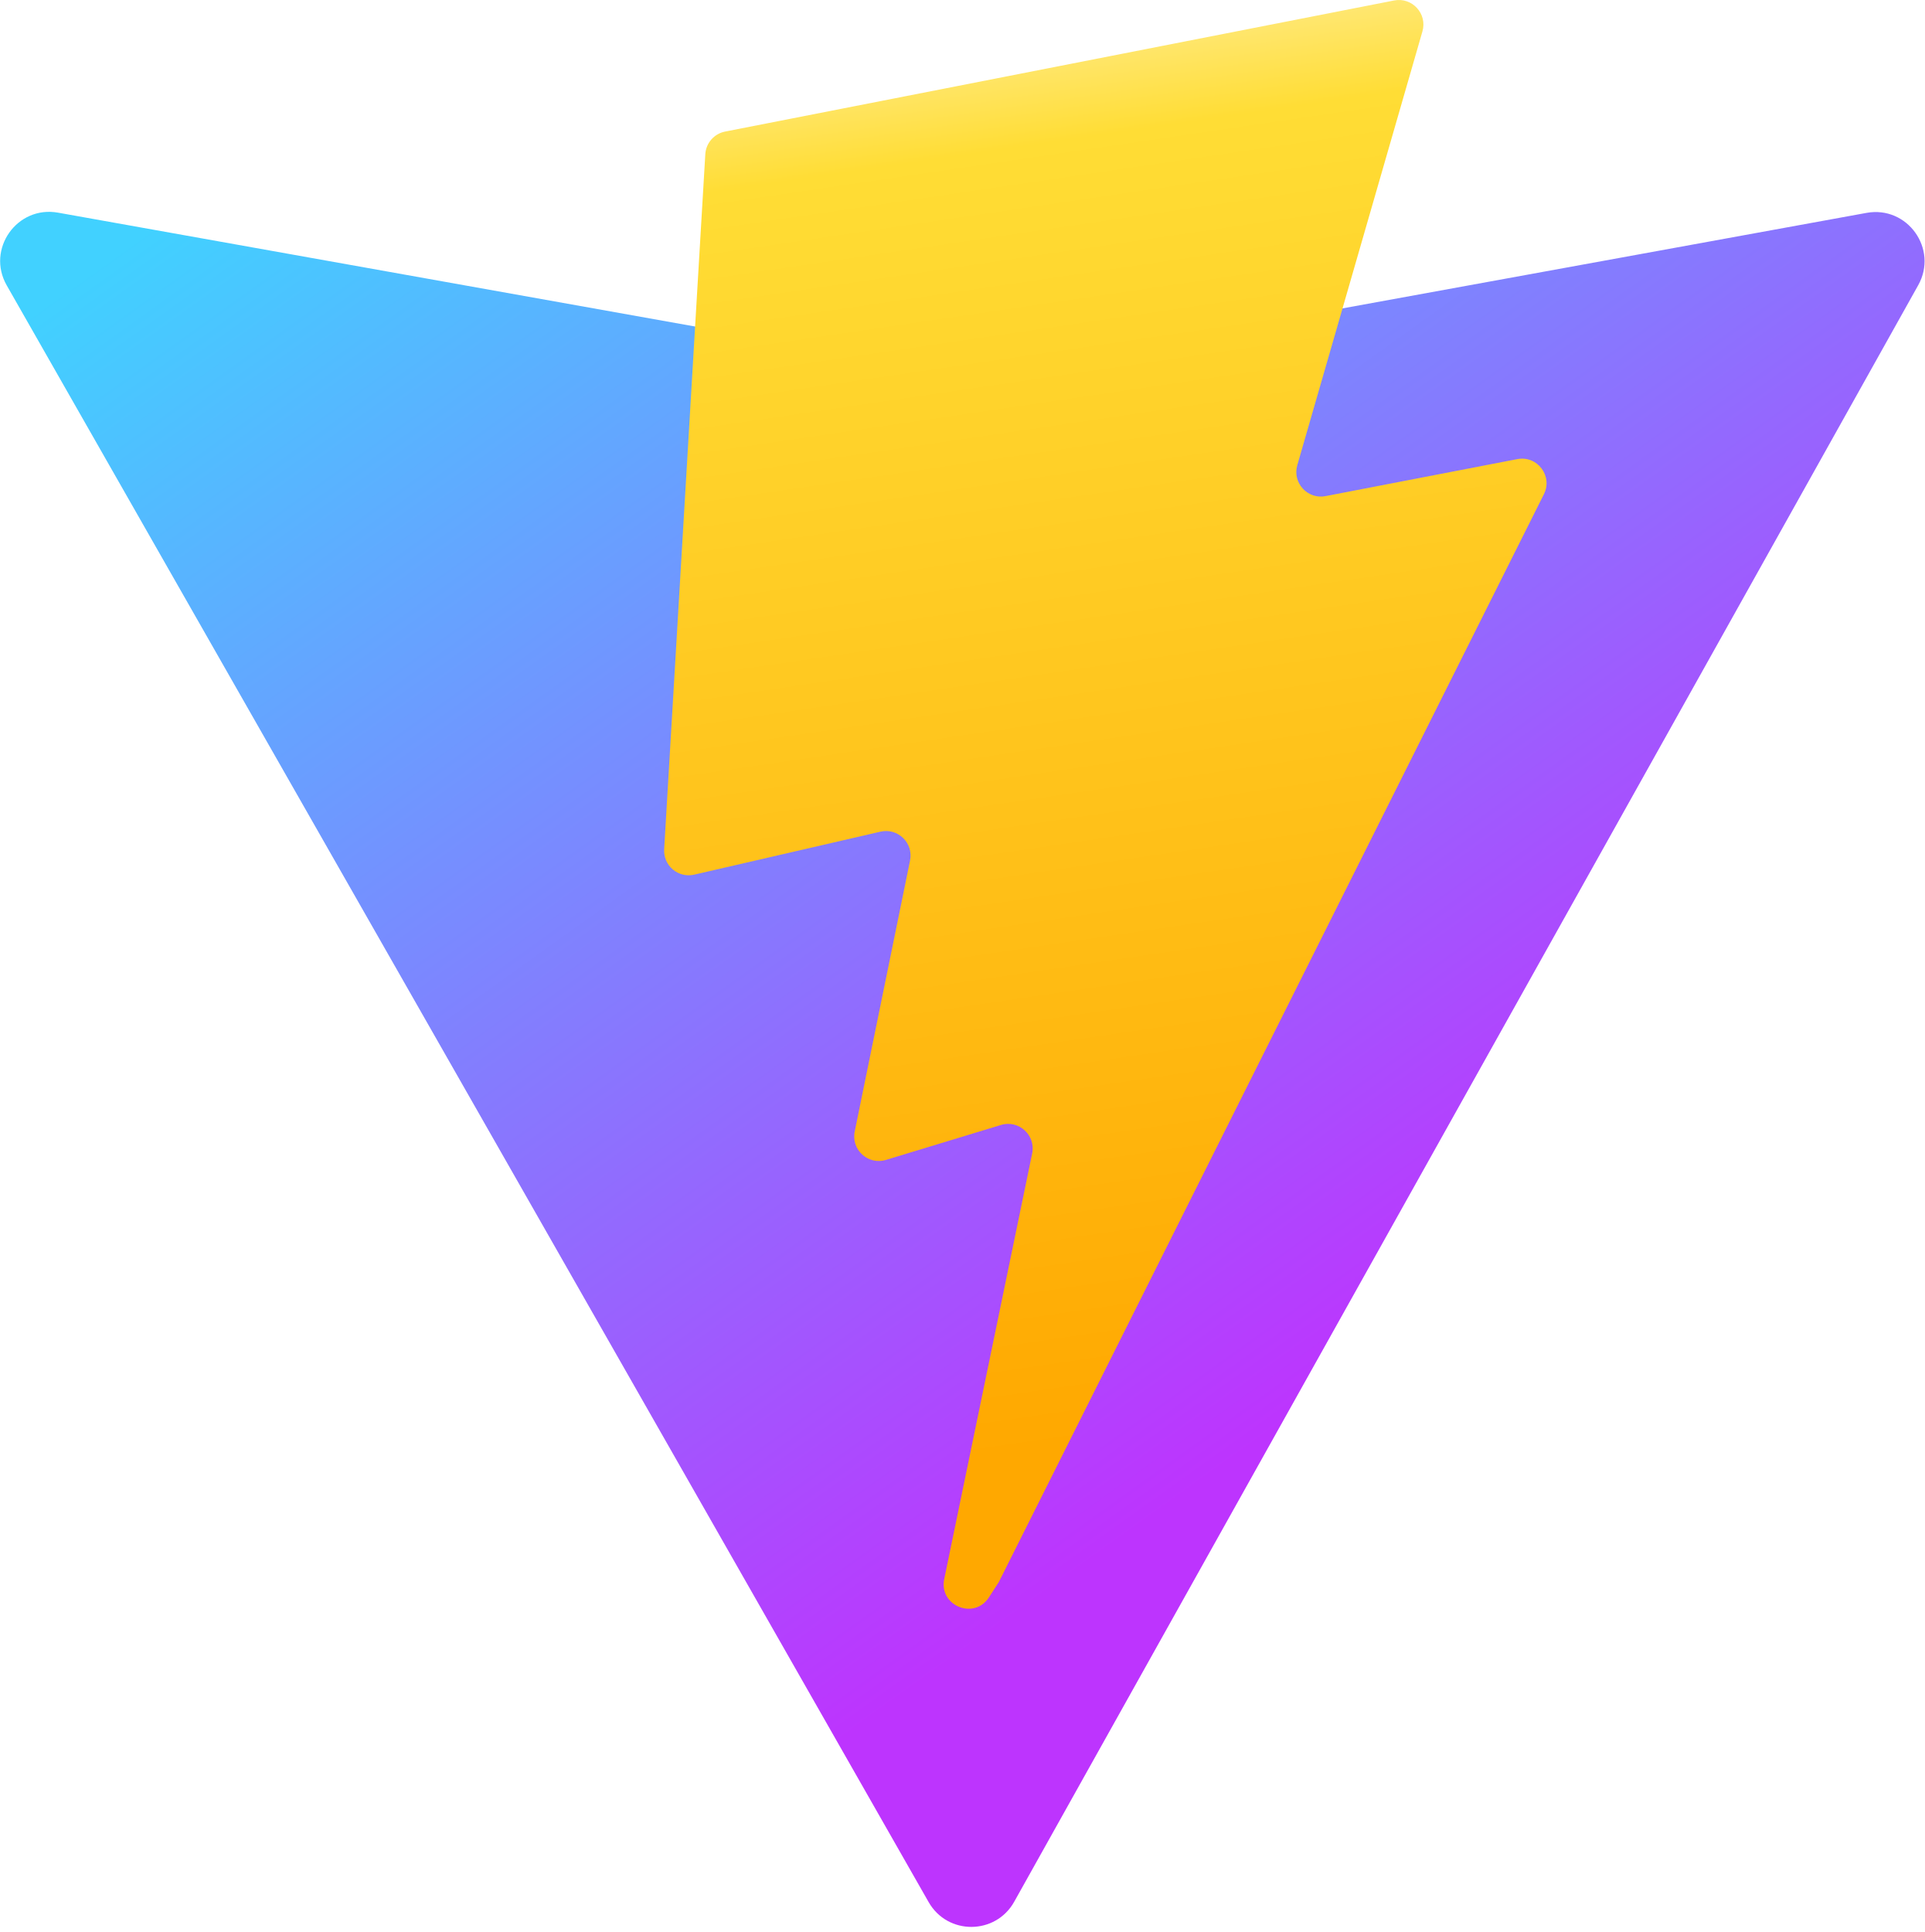
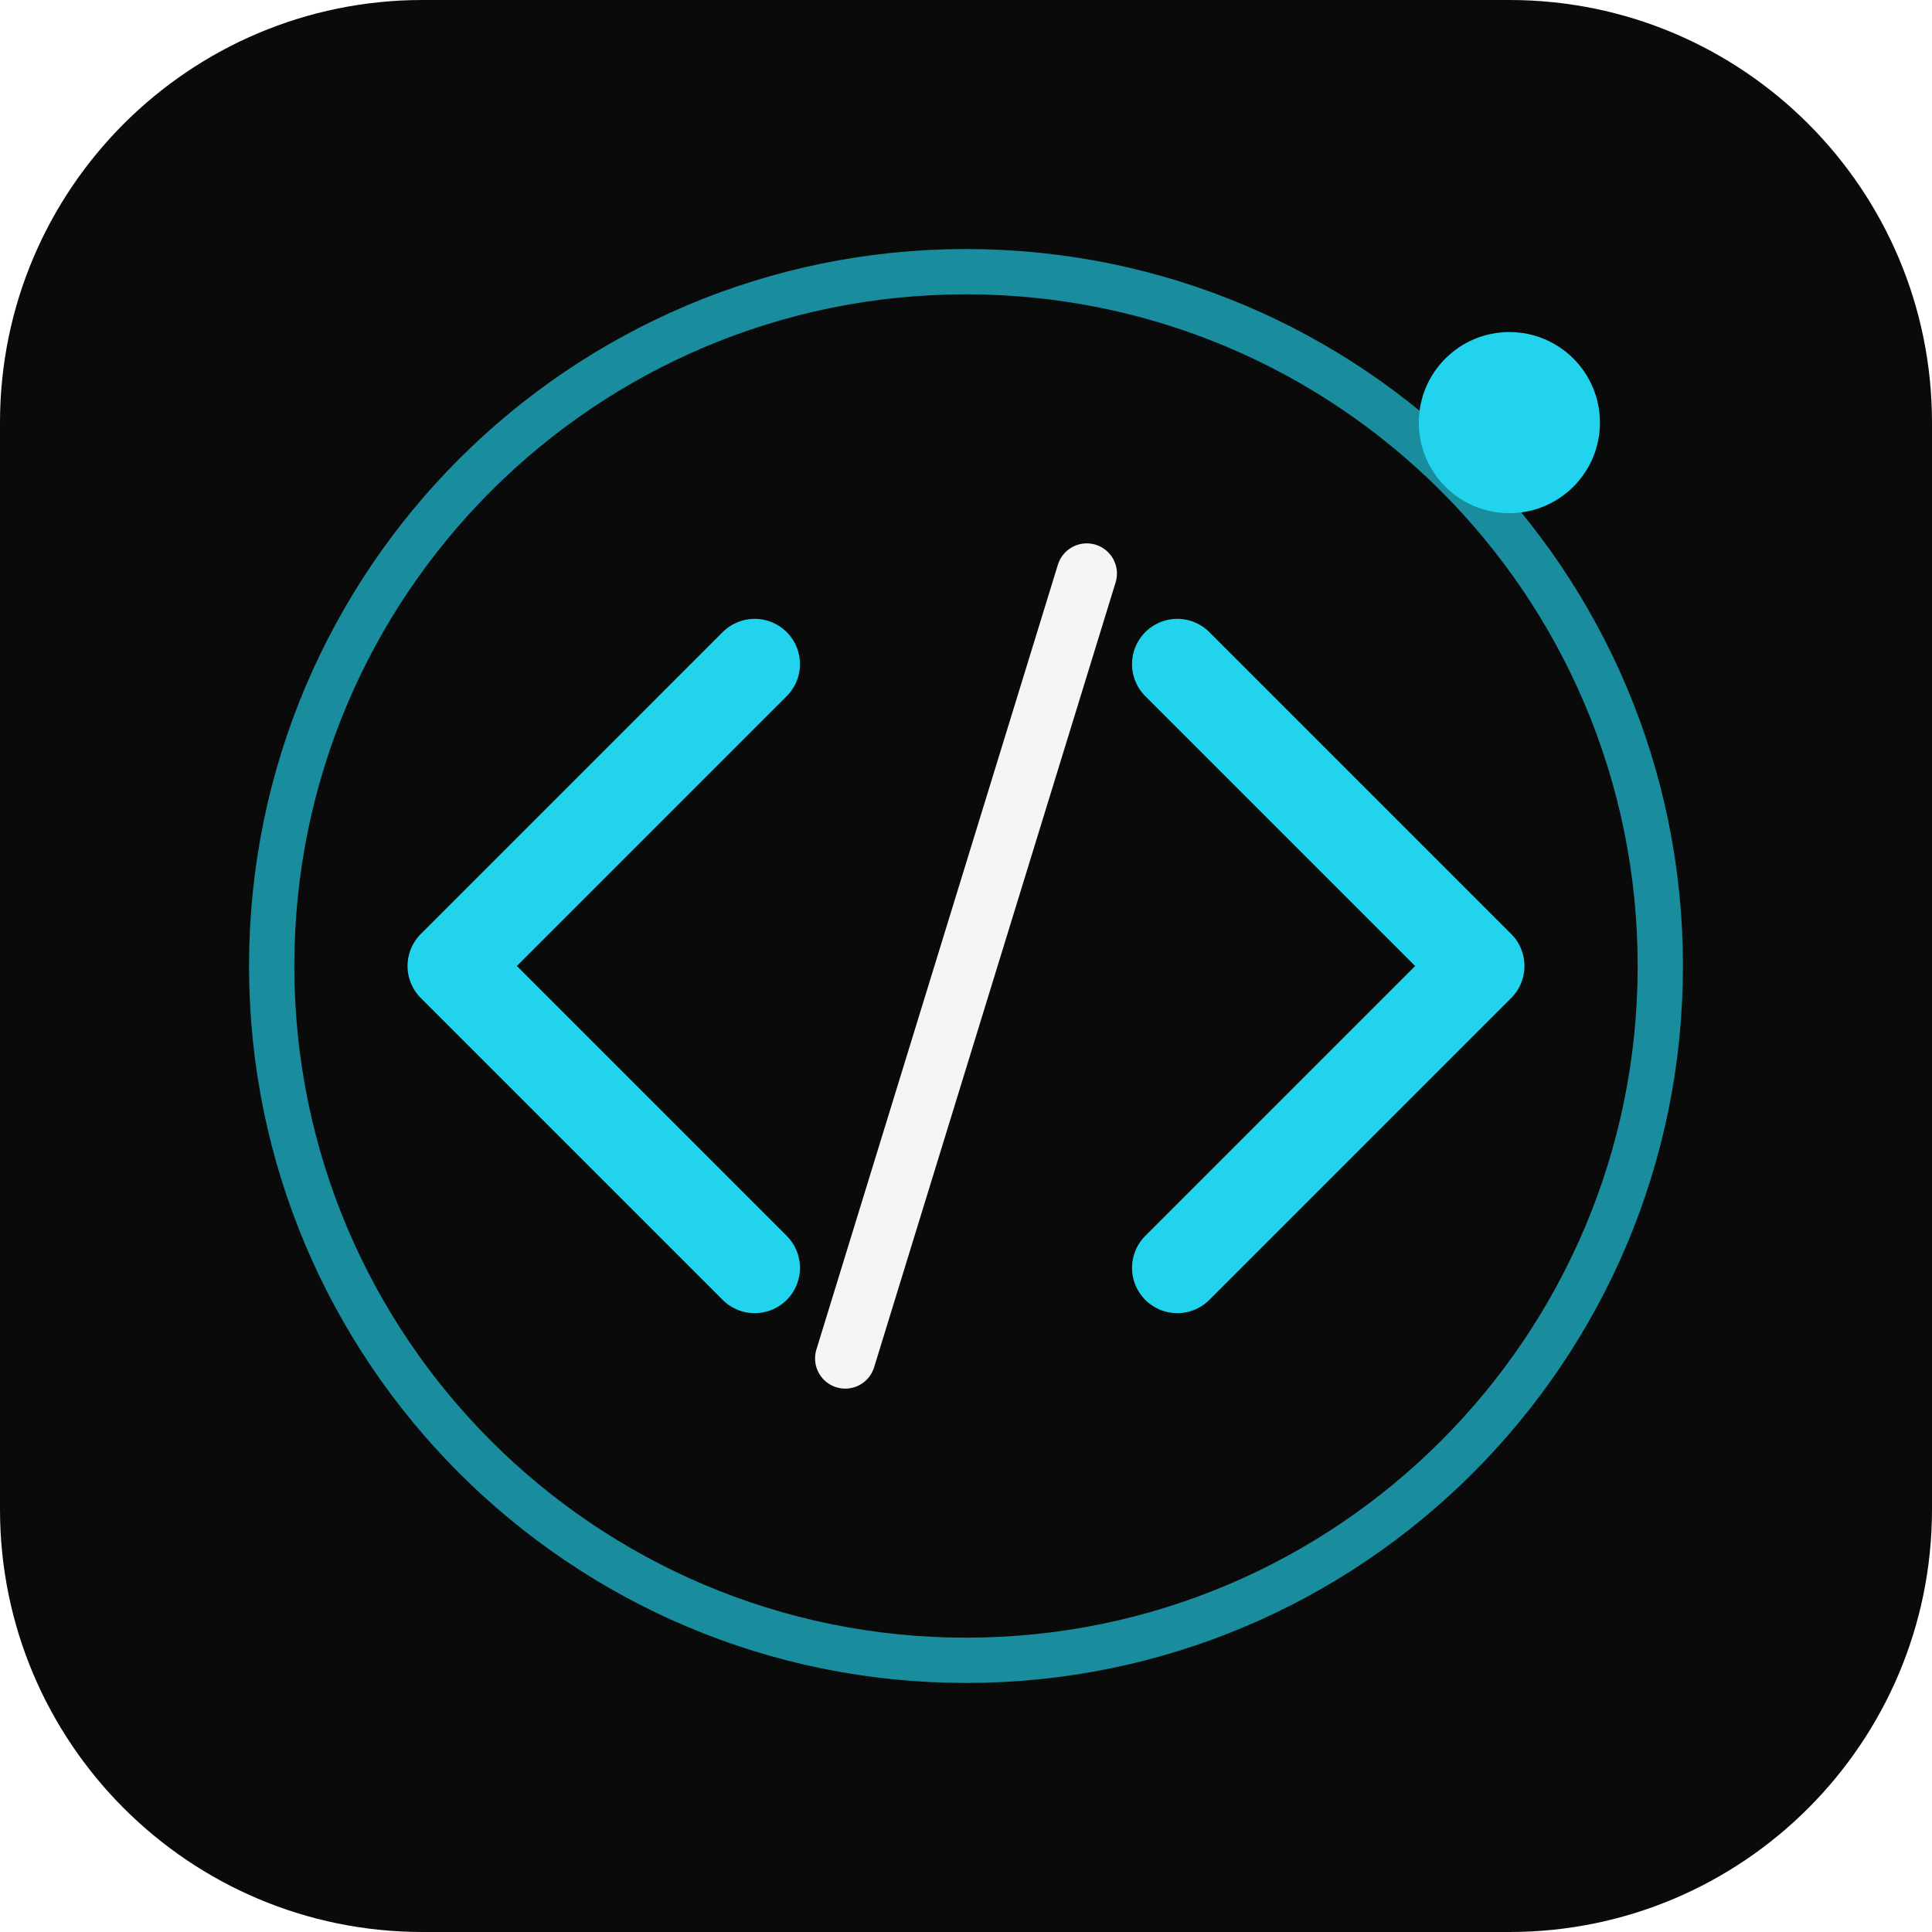
- <svg xmlns="http://www.w3.org/2000/svg" aria-hidden="true" role="img" class="iconify iconify--logos" width="31.88" height="32" preserveAspectRatio="xMidYMid meet" viewBox="0 0 256 257">
-   <defs>
-     <linearGradient id="IconifyId1813088fe1fbc01fb466" x1="-.828%" x2="57.636%" y1="7.652%" y2="78.411%">
-       <stop offset="0%" stop-color="#41D1FF" />
-       <stop offset="100%" stop-color="#BD34FE" />
-     </linearGradient>
-     <linearGradient id="IconifyId1813088fe1fbc01fb467" x1="43.376%" x2="50.316%" y1="2.242%" y2="89.03%">
-       <stop offset="0%" stop-color="#FFEA83" />
-       <stop offset="8.333%" stop-color="#FFDD35" />
-       <stop offset="100%" stop-color="#FFA800" />
-     </linearGradient>
-   </defs>
-   <path fill="url(#IconifyId1813088fe1fbc01fb466)" d="M255.153 37.938L134.897 252.976c-2.483 4.44-8.862 4.466-11.382.048L.875 37.958c-2.746-4.814 1.371-10.646 6.827-9.67l120.385 21.517a6.537 6.537 0 0 0 2.322-.004l117.867-21.483c5.438-.991 9.574 4.796 6.877 9.62Z" />
-   <path fill="url(#IconifyId1813088fe1fbc01fb467)" d="M185.432.063L96.44 17.501a3.268 3.268 0 0 0-2.634 3.014l-5.474 92.456a3.268 3.268 0 0 0 3.997 3.378l24.777-5.718c2.318-.535 4.413 1.507 3.936 3.838l-7.361 36.047c-.495 2.426 1.782 4.5 4.151 3.78l15.304-4.649c2.372-.72 4.652 1.36 4.15 3.788l-11.698 56.621c-.732 3.542 3.979 5.473 5.943 2.437l1.313-2.028l72.516-144.72c1.215-2.423-.88-5.186-3.54-4.672l-25.505 4.922c-2.396.462-4.435-1.77-3.759-4.114l16.646-57.705c.677-2.35-1.37-4.583-3.769-4.113Z" />
+ <svg xmlns="http://www.w3.org/2000/svg" viewBox="0 0 64 64">
+   <rect width="64" height="64" rx="14" fill="#0a0a0a" />
+   <circle cx="32" cy="32" r="23" fill="none" stroke="#22d3ee" stroke-width="1.5" opacity=".65" />
+   <path d="M25 22 15 32l10 10M39 22l10 10-10 10" fill="none" stroke="#22d3ee" stroke-width="3" stroke-linecap="round" stroke-linejoin="round" />
+   <path d="m36 19-8 26" fill="none" stroke="#f5f5f5" stroke-width="2" stroke-linecap="round" />
+   <circle cx="50" cy="14" r="3" fill="#22d3ee" />
</svg>
